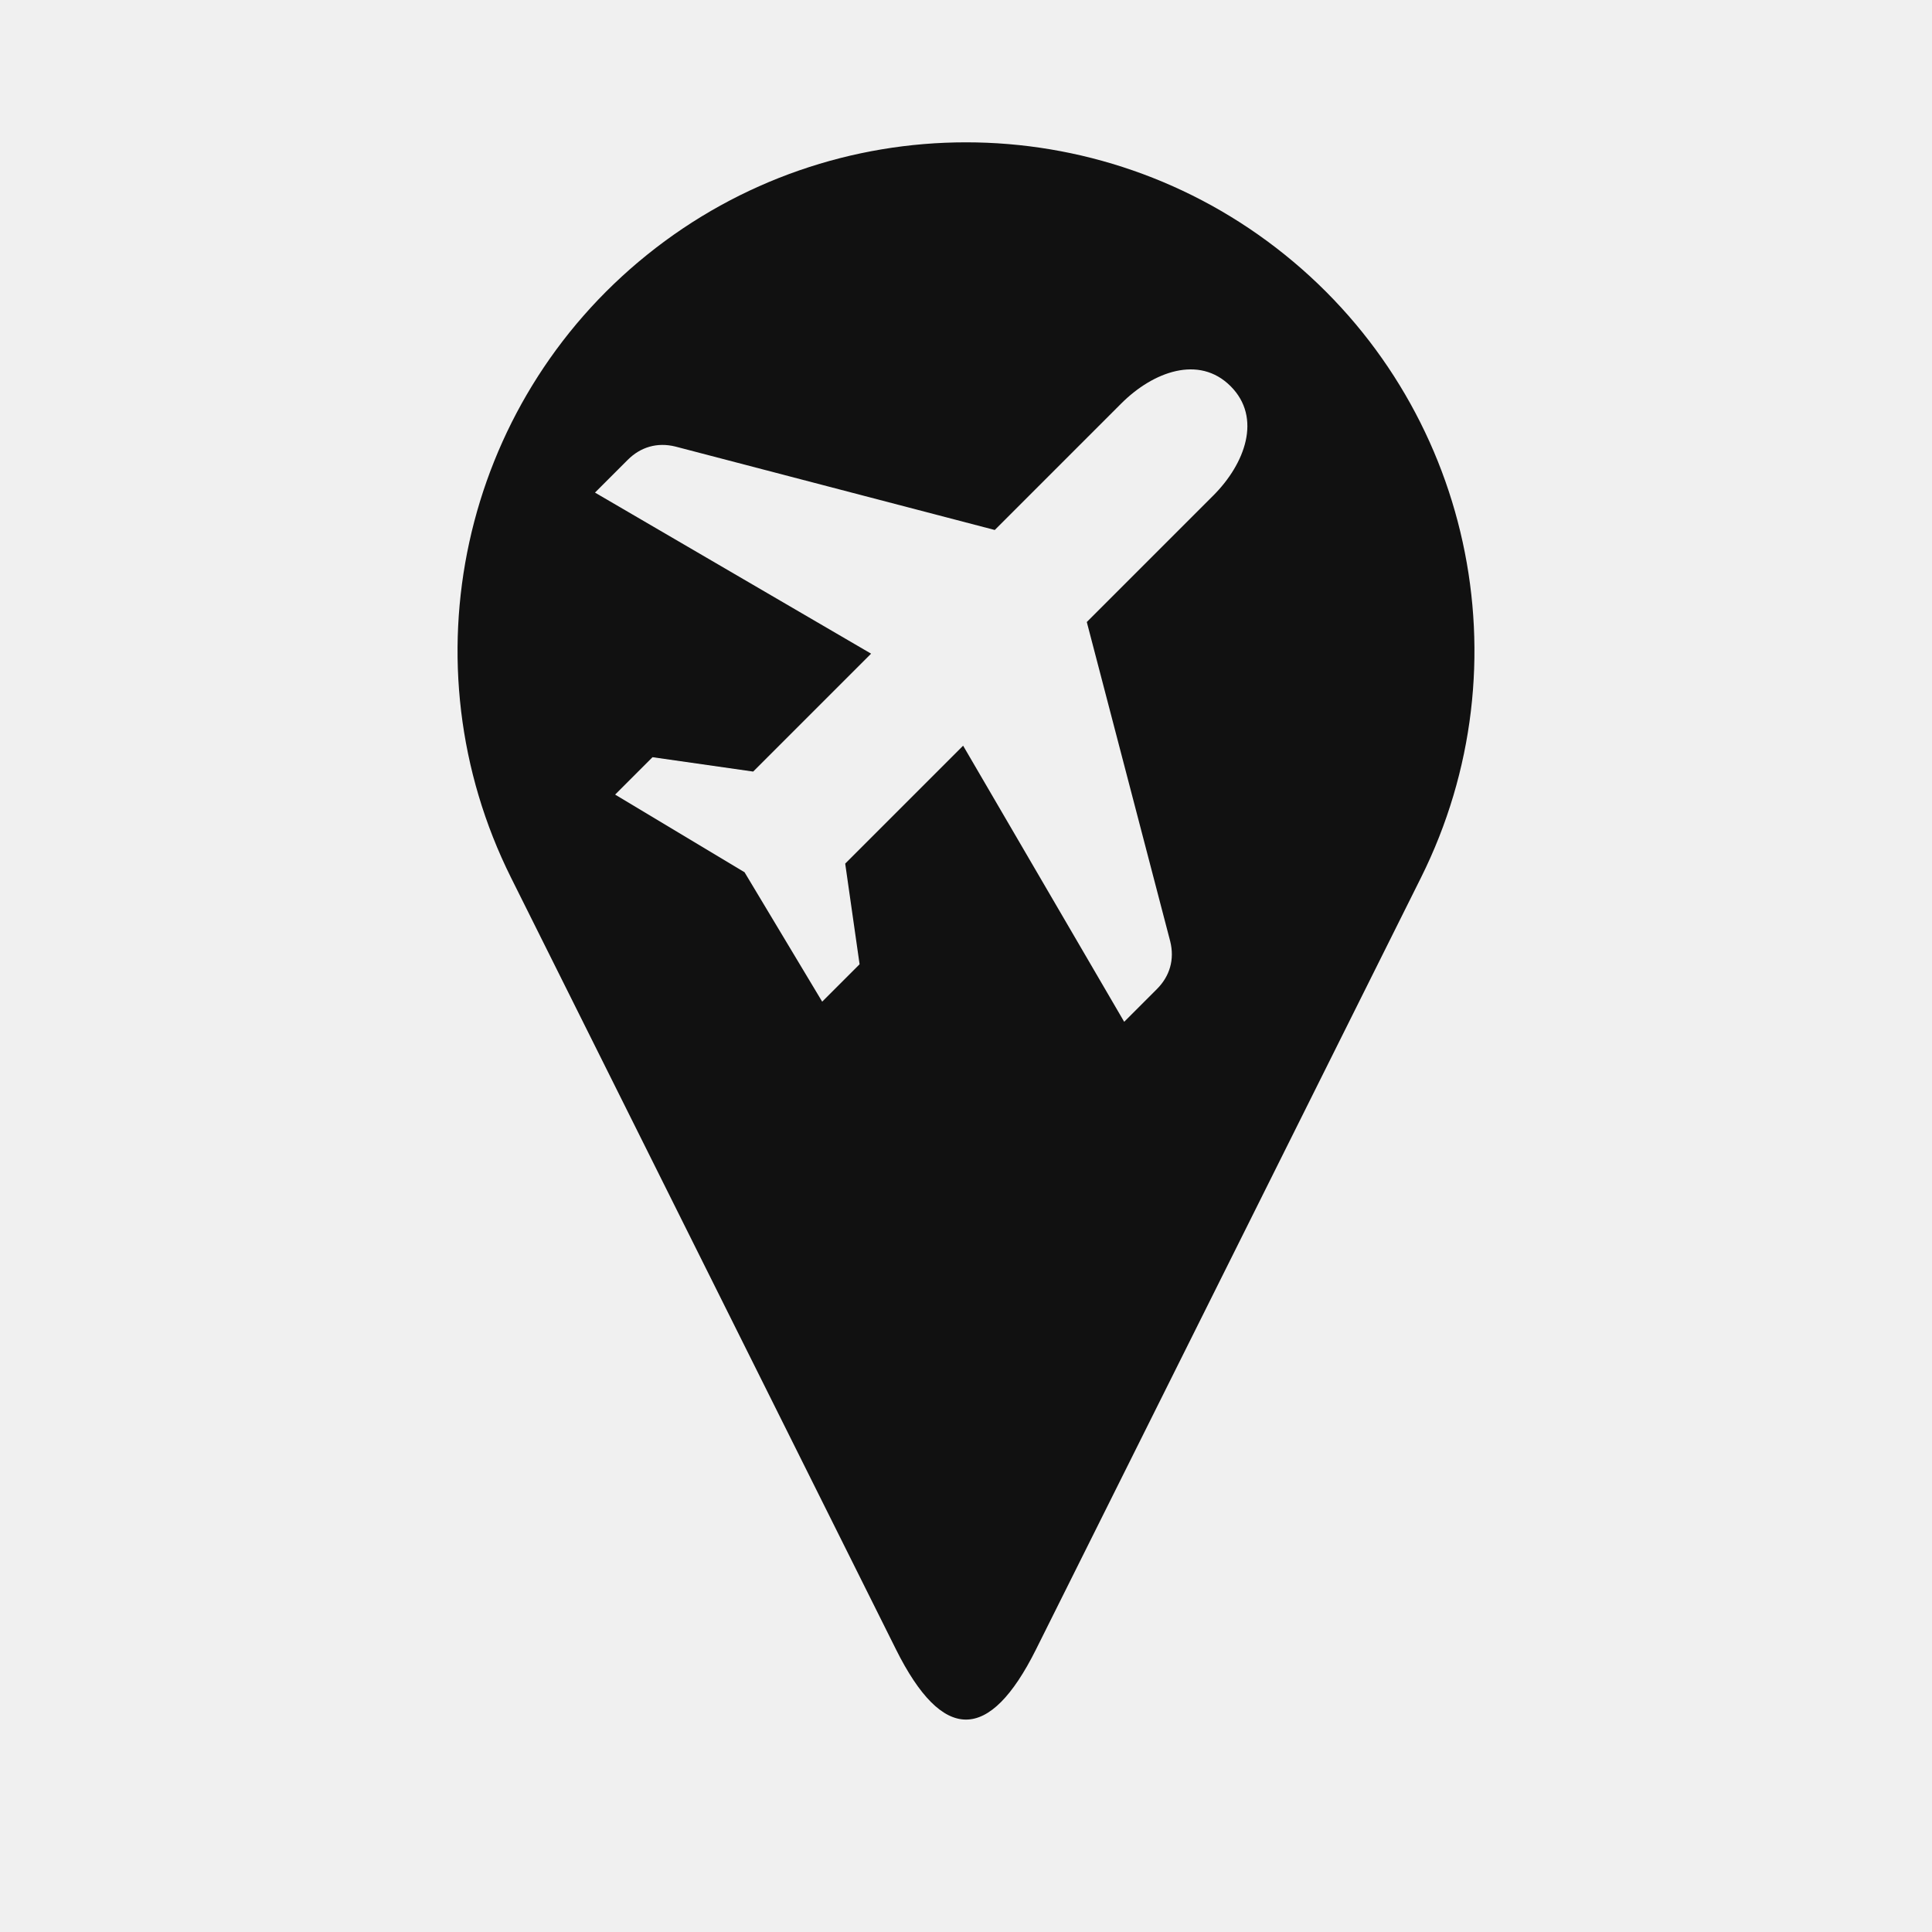
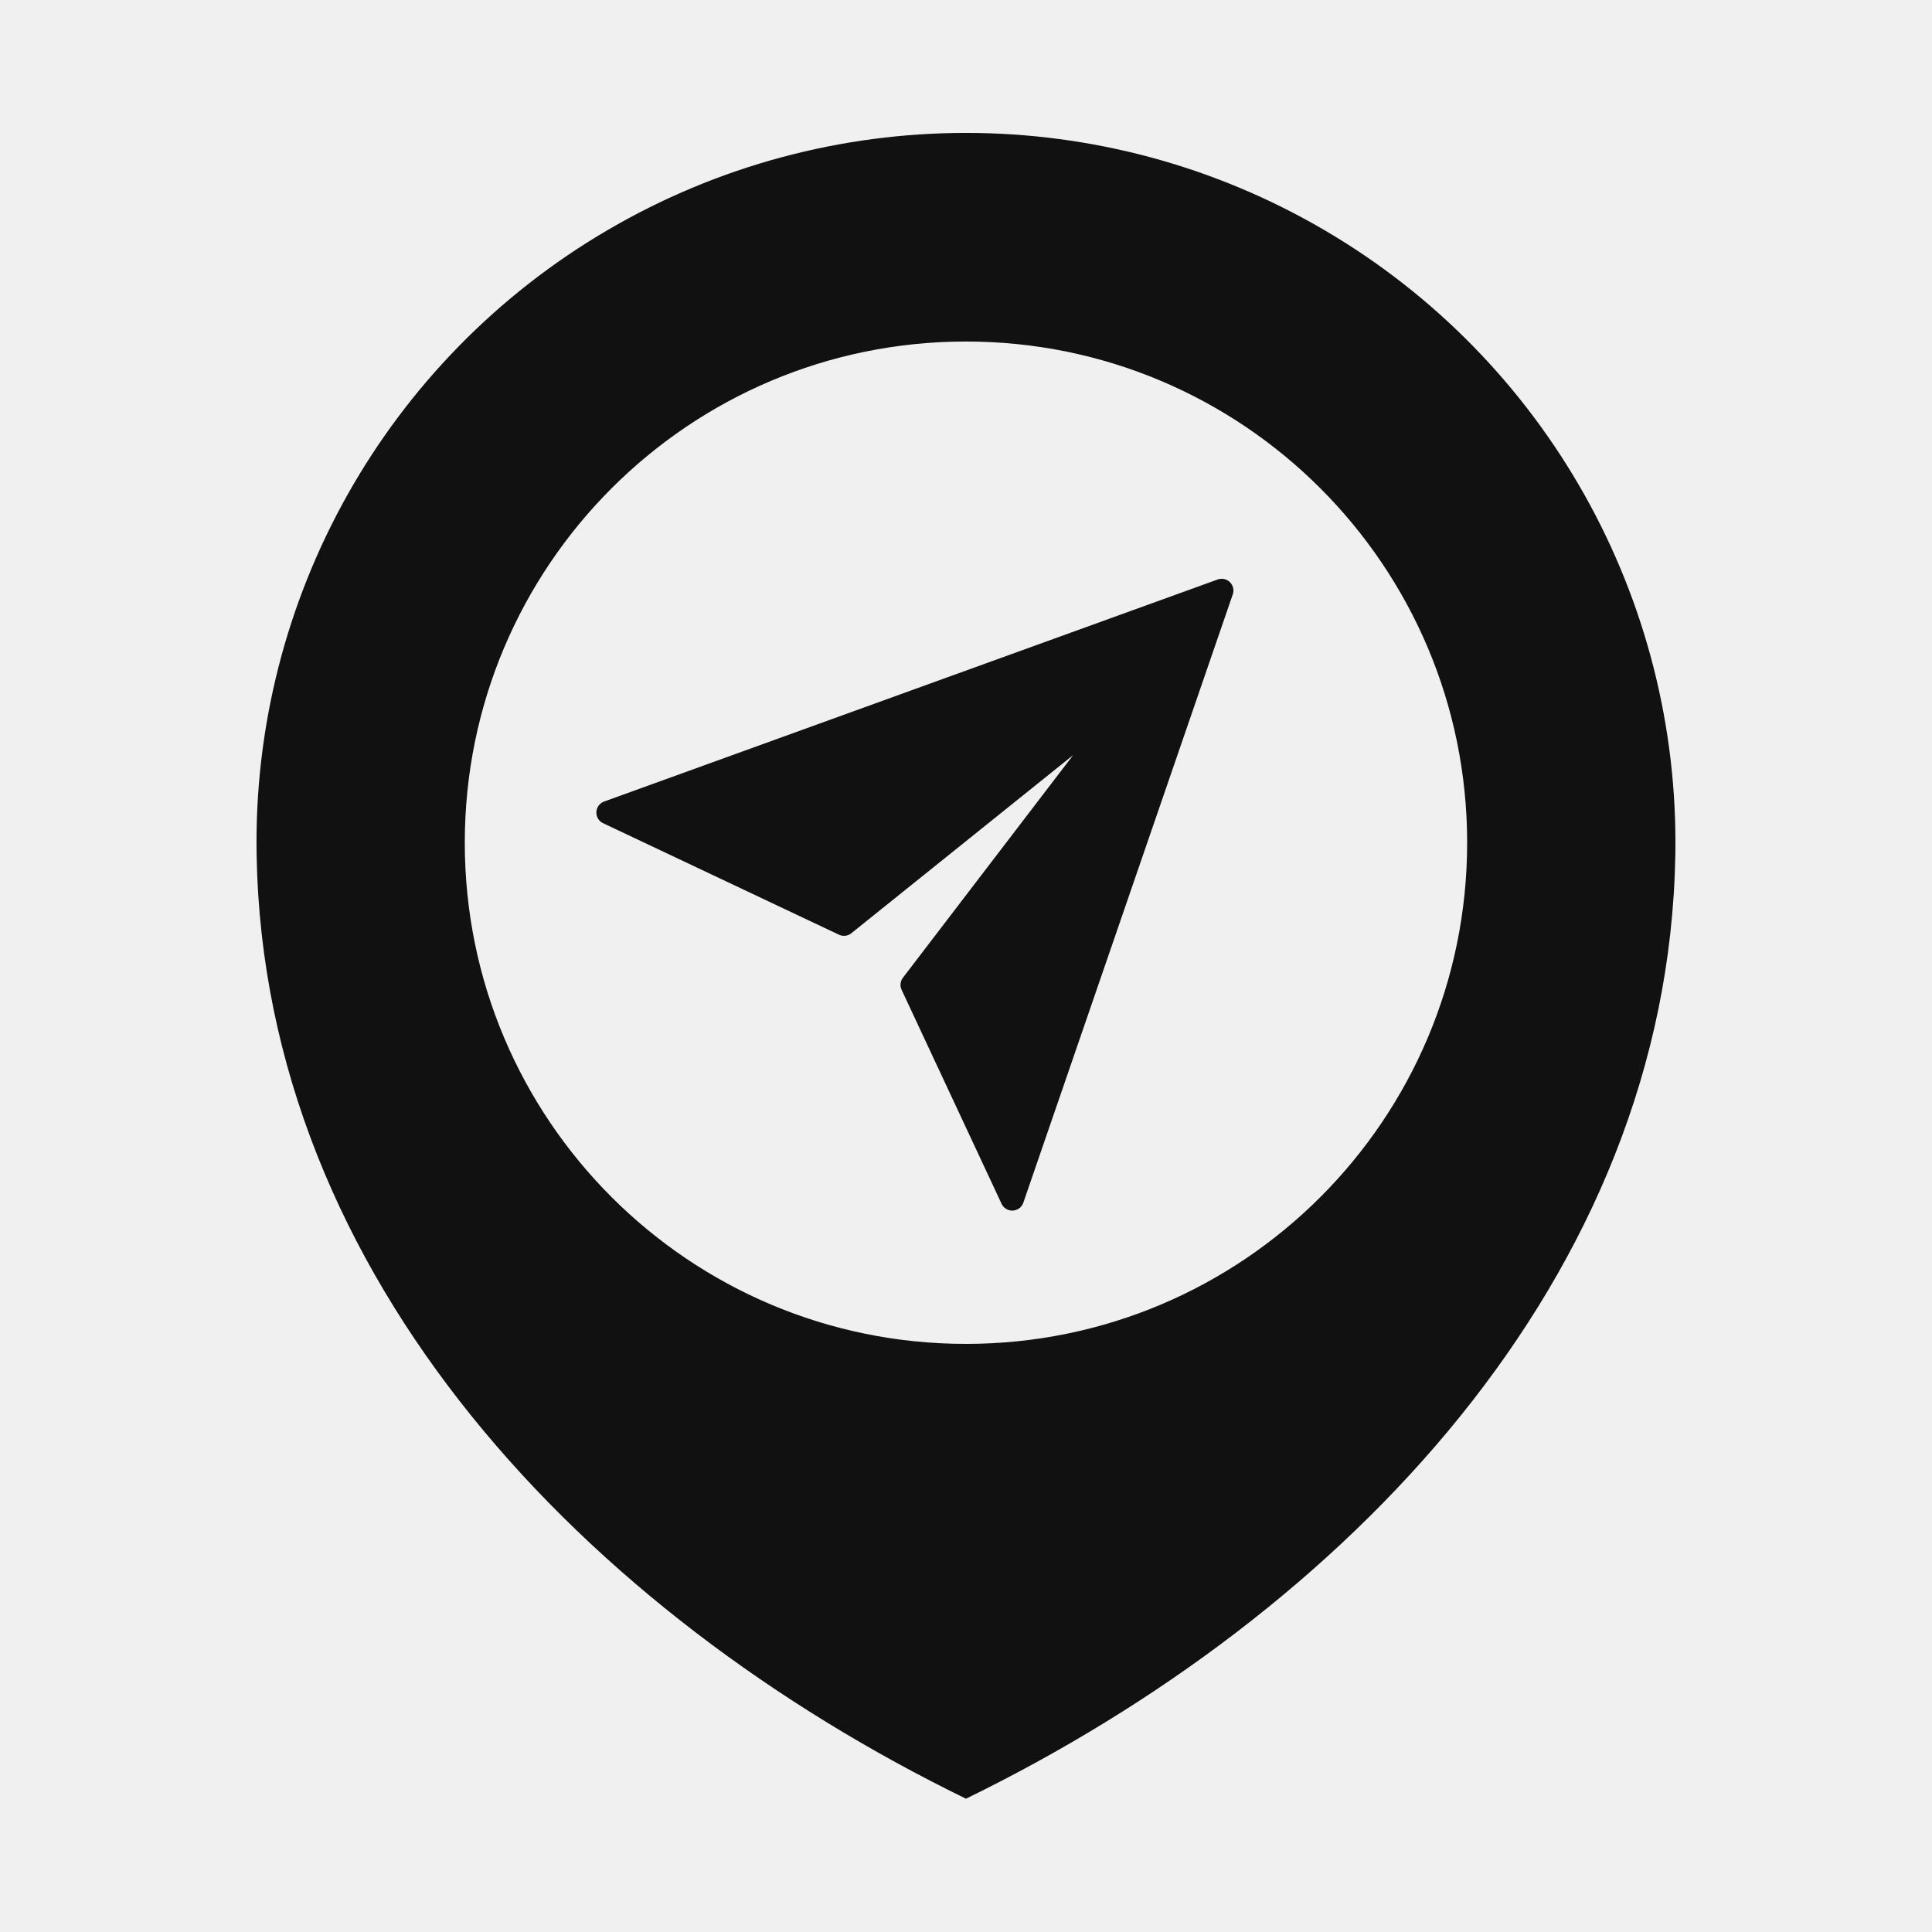
- <svg xmlns="http://www.w3.org/2000/svg" viewBox="0 0 190.0 190.0" width="190" height="190">
-   <g transform="translate(95.00 64.00)">
-     <defs>
-       <mask id="mpretoi" maskUnits="userSpaceOnUse" x="-60" y="-60" width="120" height="200">
-         <rect x="-60" y="-60" width="120" height="200" fill="#fff" />
-         <g fill="#000">
-           <g transform="translate(0 0) rotate(45) translate(-40.00 -40.00) scale(0.8)">
-             <path d="M50 4 C55.5 4 58 9.5 58 15 L58 37 L93 57.5 C95 58.7 96 60.6 96 62.8 L96 68.5 L58 58.5 L58 79 L68 86.5 L68 93 L50 88.5 L32 93 L32 86.5 L42 79 L42 58.5 L4 68.5 L4 62.8 C4 60.6 5 58.7 7 57.5 L42 37 L42 15 C42 9.5 44.5 4 50 4 Z" />
-           </g>
-         </g>
-       </mask>
-     </defs>
-     <path d="M-44.74 22.32 A50.0 50.0 0 1 1 44.74 22.32 L6.88 98.22 Q0 112.00 -6.88 98.22 Z" fill="#111111" mask="url(#mpretoi)" />
+ <svg xmlns="http://www.w3.org/2000/svg" viewBox="0 0 1187.3 1187.3" width="1187" height="1187">
+   <g transform="translate(593.63 53.88)">
+     <g transform="translate(-540.5)">
+       <path fill-rule="evenodd" fill="#111111" d="M976.43 471.61 C971.89 731.57 774.18 937.53 540.50 1051.50 C306.82 937.53 109.11 731.57 104.57 471.61 A436.0 436.0 0 1 1 976.43 471.61Z M232.5 464.0 a308.0 308.0 0 1 0 616.0 0 a308.0 308.0 0 1 0 -616.0 0Z" />
+       <polygon points="697.64,309.03 320.58,445.49 465.53,514.01 648.25,367.28 507.49,551.36 568.93,682.86" fill="#111111" stroke="#111111" stroke-width="14.44" stroke-linejoin="round" />
+     </g>
  </g>
</svg>
